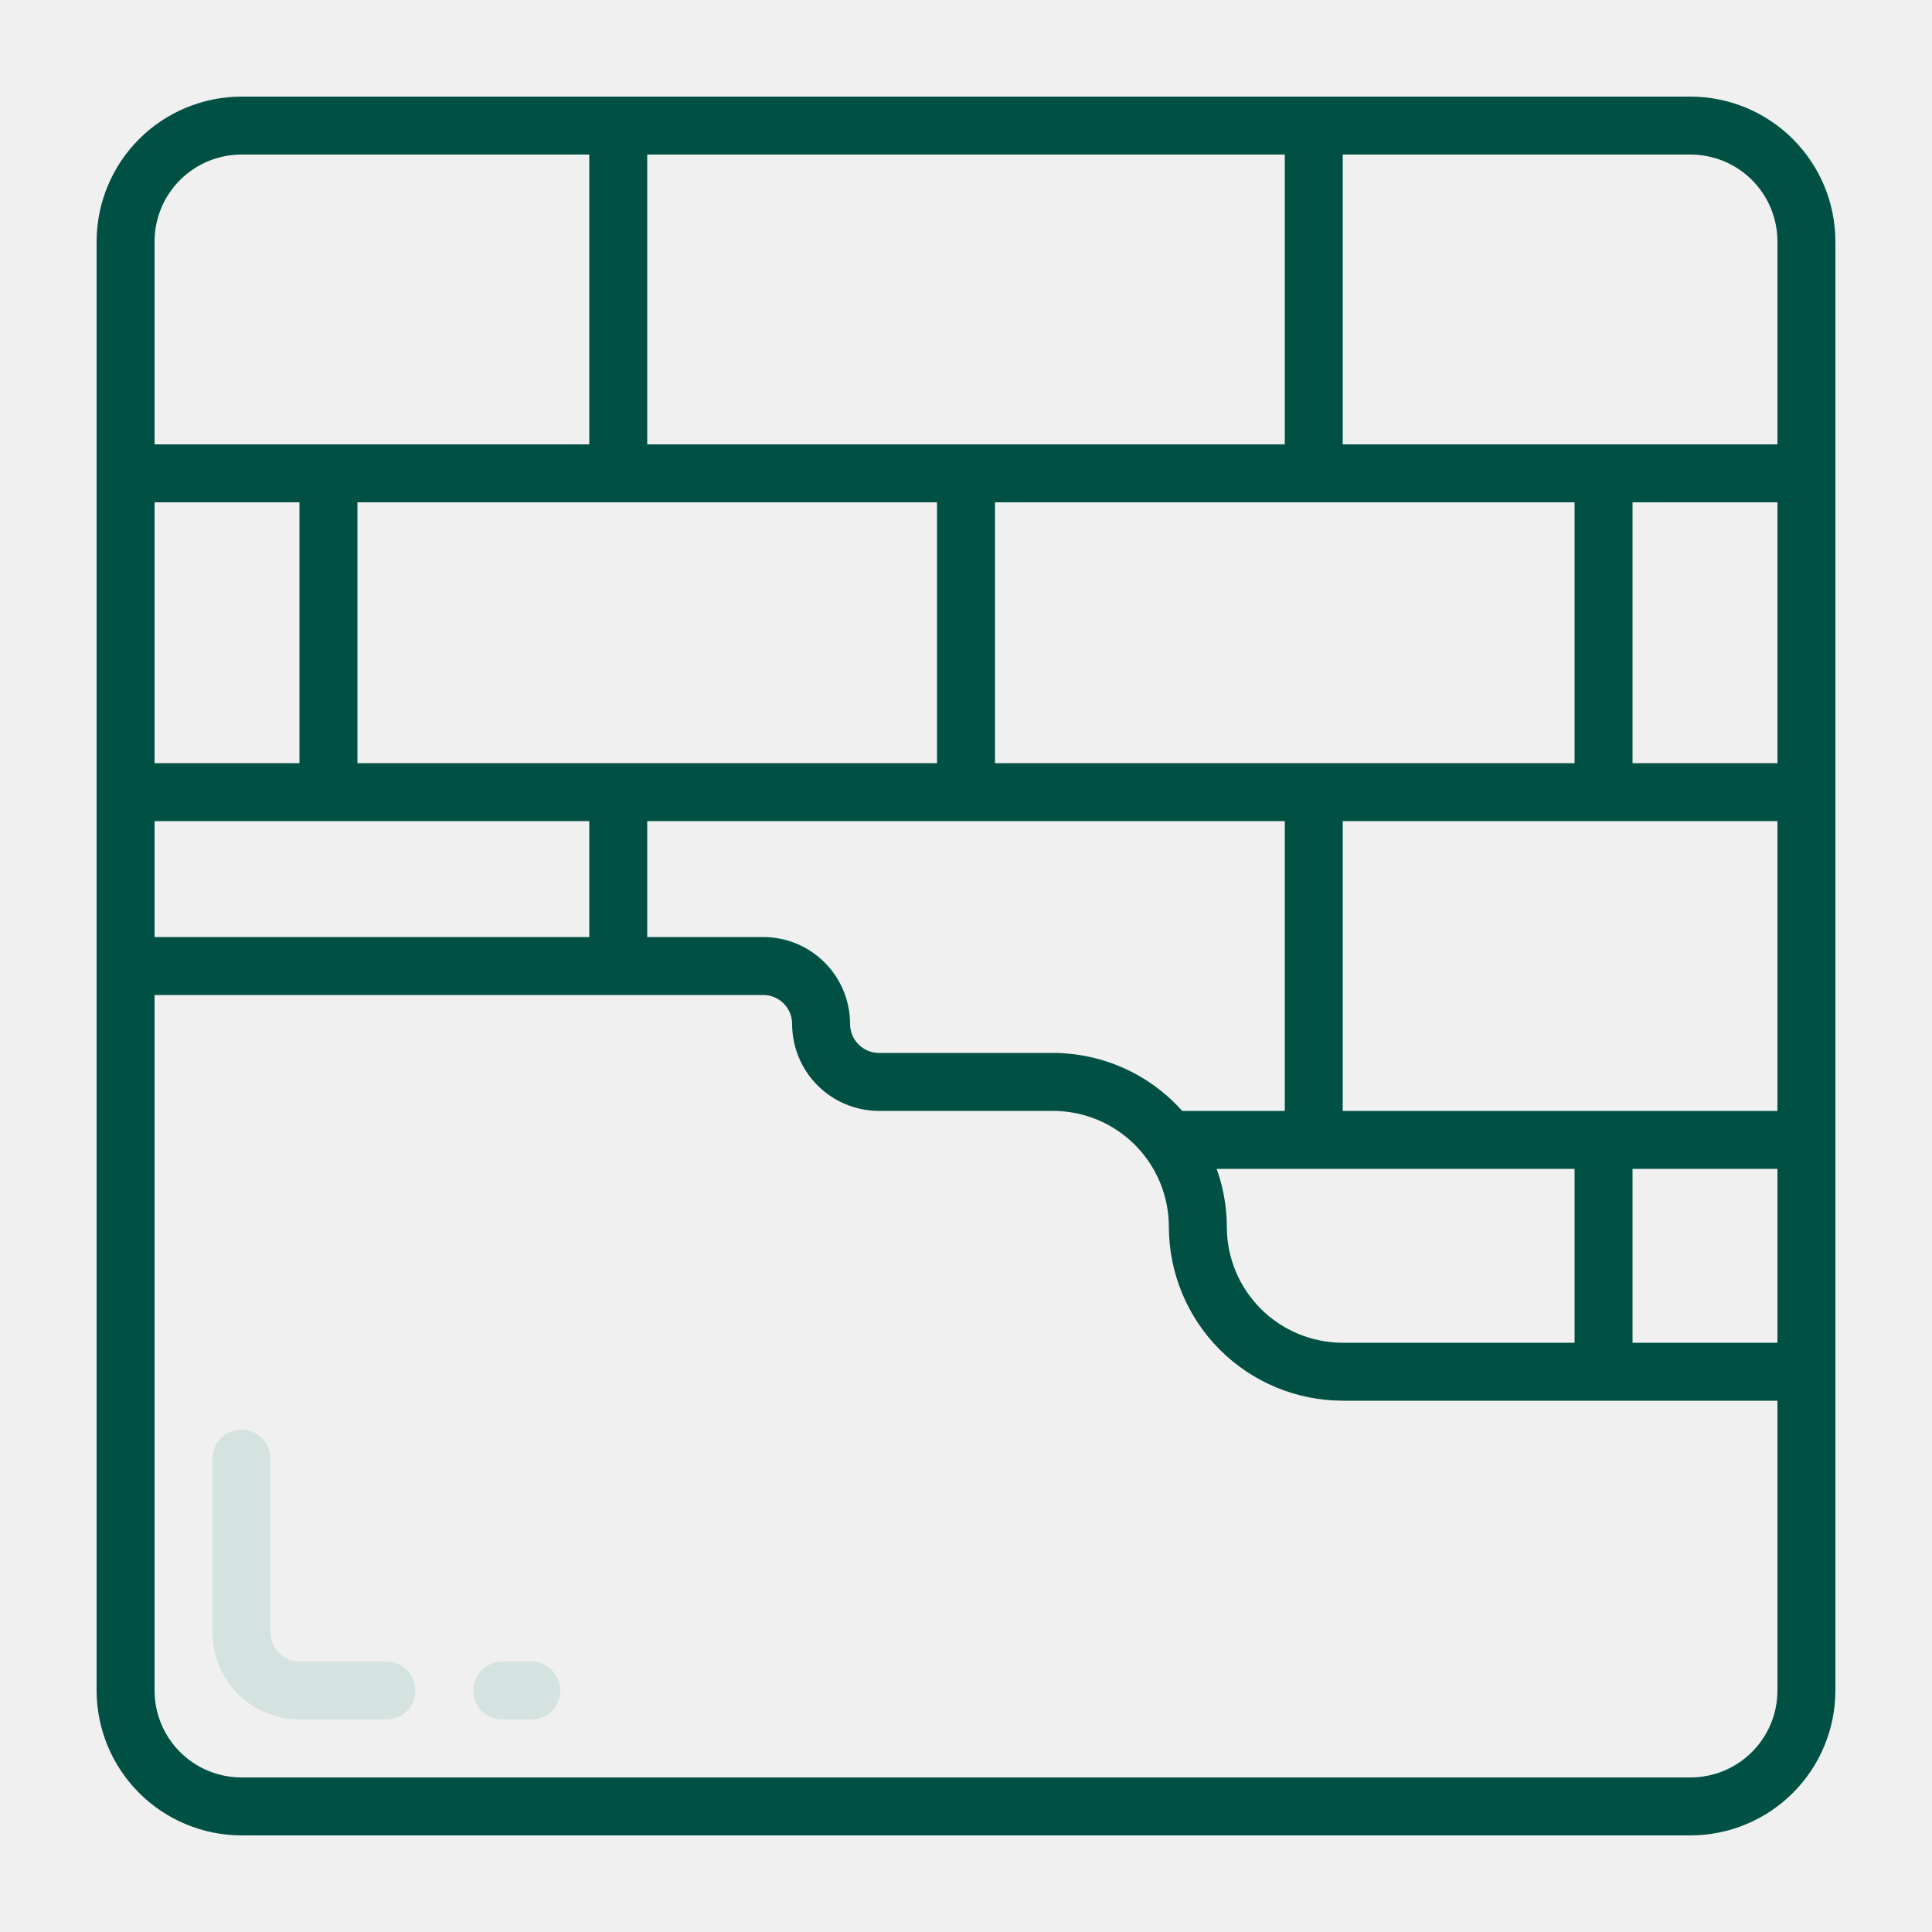
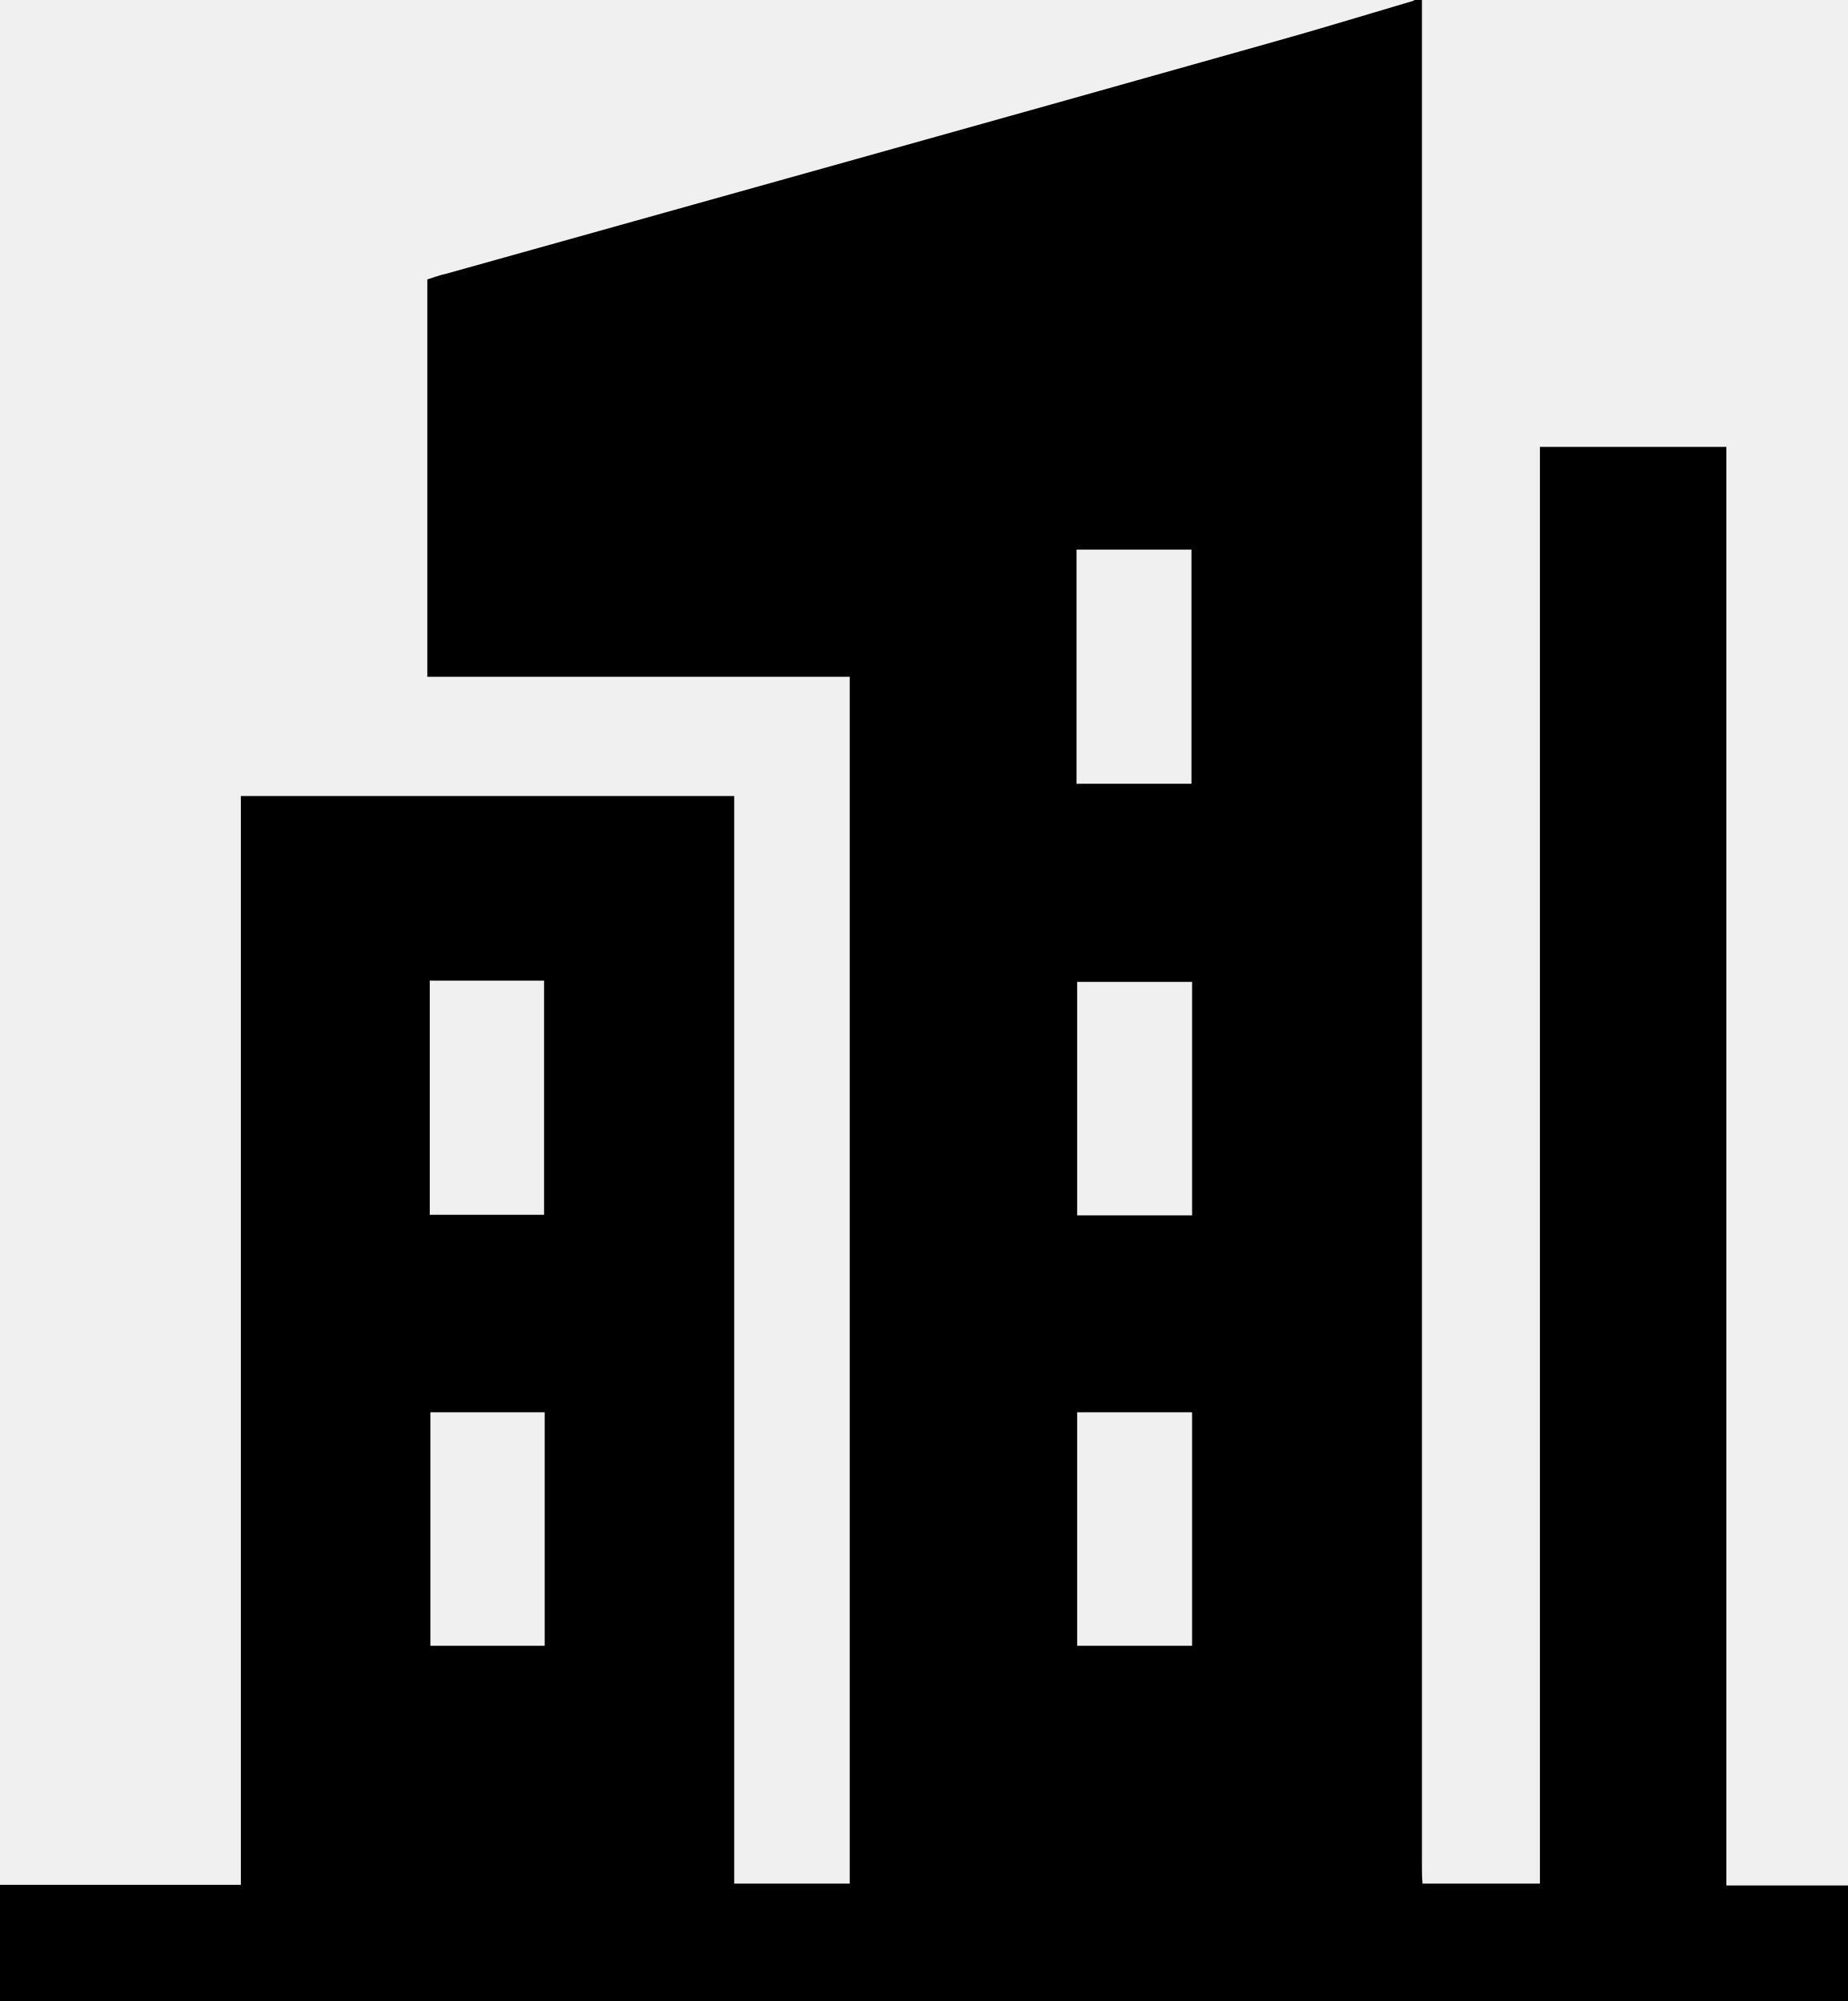
- <svg xmlns="http://www.w3.org/2000/svg" width="80" height="80" viewBox="0 0 80 80" fill="none">
-   <g clip-path="url(#clip0_42_3398)">
-     <path d="M70 76L10 76C8.409 75.998 6.884 75.365 5.759 74.24C4.635 73.116 4.002 71.591 4 70L4 10C4.002 8.409 4.635 6.884 5.759 5.759C6.884 4.635 8.409 4.002 10 4L70 4C71.591 4.002 73.116 4.635 74.24 5.759C75.365 6.884 75.998 8.409 76 10L76 70C75.998 71.591 75.365 73.116 74.24 74.24C73.116 75.365 71.591 75.998 70 76ZM10 73.6L70 73.6C70.955 73.6 71.871 73.221 72.546 72.546C73.221 71.871 73.6 70.955 73.6 70V58L55.6 58C53.691 57.998 51.861 57.239 50.511 55.889C49.161 54.539 48.402 52.709 48.4 50.8C48.4 49.527 47.894 48.306 46.994 47.406C46.094 46.506 44.873 46 43.6 46L36.4 46C35.445 46 34.529 45.621 33.854 44.946C33.179 44.27 32.8 43.355 32.8 42.4C32.8 42.082 32.674 41.776 32.449 41.551C32.224 41.326 31.918 41.2 31.6 41.2L6.4 41.2L6.4 70C6.4 70.955 6.779 71.871 7.454 72.546C8.13 73.221 9.045 73.6 10 73.6ZM41.2 20.8V31.6H65.2V20.8H41.2ZM14.8 20.8L14.8 31.6L38.8 31.6V20.8L14.8 20.8ZM50.38 48.4C50.656 49.17 50.798 49.982 50.8 50.8C50.8 52.073 51.306 53.294 52.206 54.194C53.106 55.094 54.327 55.6 55.6 55.6L65.2 55.6V48.4L50.38 48.4ZM48.952 46H53.2V34H26.8V38.8H31.6C32.555 38.8 33.471 39.179 34.146 39.854C34.821 40.529 35.2 41.445 35.2 42.4C35.2 42.718 35.326 43.023 35.551 43.248C35.776 43.474 36.082 43.6 36.4 43.6H43.6C44.611 43.601 45.61 43.815 46.532 44.228C47.455 44.642 48.279 45.246 48.952 46ZM24.4 34H6.4L6.4 38.8H24.4V34ZM12.4 31.6L12.4 20.8H6.4L6.4 31.6H12.4ZM67.6 31.6L73.6 31.6V20.8L67.6 20.8V31.6ZM55.6 34V46L73.6 46V34L55.6 34ZM67.6 48.4V55.6H73.6V48.4H67.6ZM6.4 10L6.4 18.4H24.4V6.4H10C9.045 6.4 8.13 6.779 7.454 7.454C6.779 8.13 6.4 9.045 6.4 10ZM26.8 6.4V18.4H53.2L53.2 6.4L26.8 6.4ZM70 6.4H55.6L55.6 18.4L73.6 18.4V10C73.6 9.045 73.221 8.13 72.546 7.454C71.871 6.779 70.955 6.4 70 6.4Z" fill="#005144" />
-     <path d="M10 59.2C10.318 59.2 10.623 59.326 10.848 59.551C11.073 59.776 11.2 60.082 11.2 60.4L11.2 67.6C11.2 67.918 11.326 68.223 11.551 68.448C11.776 68.674 12.082 68.8 12.4 68.8H16C16.318 68.8 16.623 68.926 16.848 69.151C17.073 69.376 17.2 69.682 17.2 70C17.2 70.318 17.073 70.623 16.848 70.849C16.623 71.073 16.318 71.2 16 71.2H12.4C11.445 71.2 10.529 70.821 9.854 70.145C9.179 69.47 8.8 68.555 8.8 67.6L8.8 60.4C8.8 60.082 8.926 59.776 9.151 59.551C9.376 59.326 9.682 59.2 10 59.2ZM20.8 68.8H22C22.318 68.8 22.623 68.926 22.848 69.151C23.073 69.376 23.2 69.682 23.2 70C23.2 70.318 23.073 70.623 22.848 70.849C22.623 71.073 22.318 71.2 22 71.2H20.8C20.482 71.2 20.176 71.073 19.951 70.849C19.726 70.623 19.6 70.318 19.6 70C19.6 69.682 19.726 69.376 19.951 69.151C20.176 68.926 20.482 68.8 20.8 68.8Z" fill="#D4E2E0" />
+ <svg xmlns="http://www.w3.org/2000/svg" id="_Слой_2" data-name="Слой 2" viewBox="0 0 30.22 32.73">
+   <g id="_Слой_1-2" data-name="Слой 1">
+     <path class="cls-1" d="m23.13,0h.13s0,.04,0,.06c0,10.15,0,20.3,0,30.45,0,.1,0,.2.01.3h1.92V7.31h3.05v23.53h1.99v1.89H0v-1.9h3.94V13.02h8.07v17.79h1.89V11.07h-6.91v-6.5c.1-.03.2-.07.3-.09,4.5-1.26,8.99-2.51,13.49-3.78.79-.22,1.57-.46,2.35-.69Zm-3.64,12.82v-3.83h-1.88v3.83h1.88Zm-12.46,3.22v3.83h1.87v-3.83h-1.87Zm12.47,3.84v-3.82h-1.88v3.82h1.88Zm-10.59,7.04v-3.82h-1.87v3.82h1.87Zm8.71-3.82v3.82h1.88v-3.82h-1.88Z" />
  </g>
-   <defs>
-     <clipPath id="clip0_42_3398">
-       <rect width="72" height="72" fill="white" transform="matrix(1 0 0 -1 4 76)" />
-     </clipPath>
-   </defs>
</svg>
